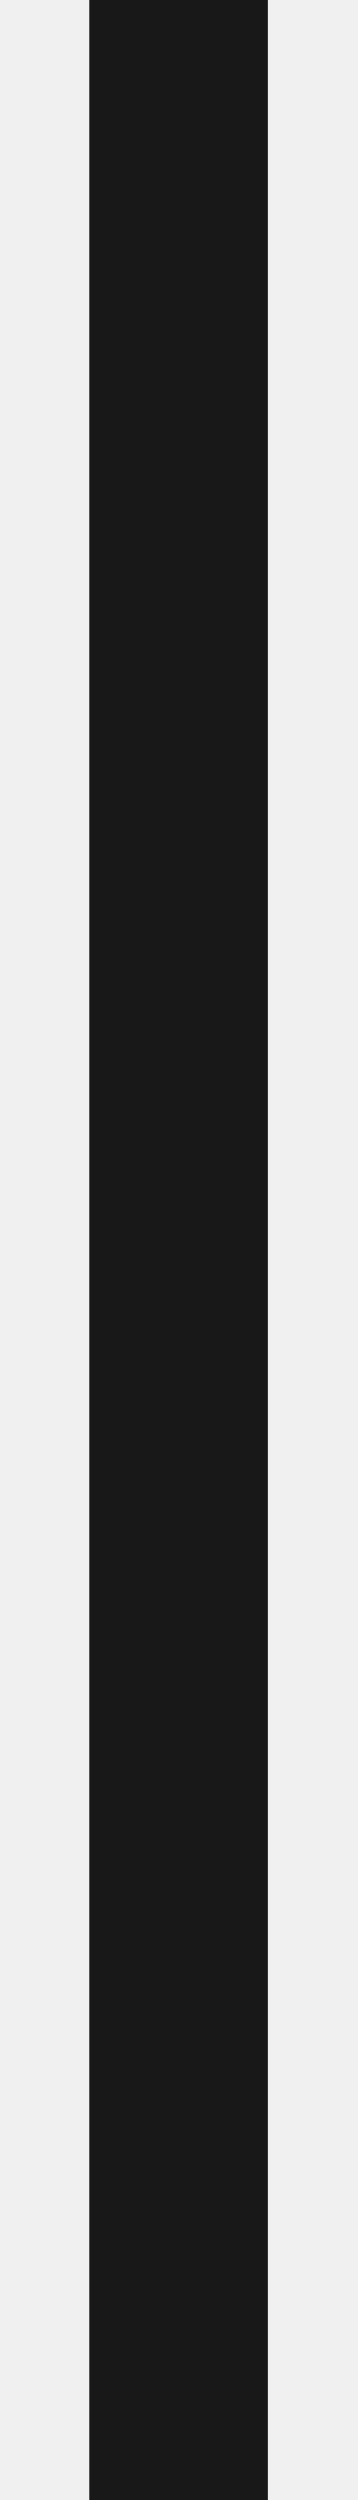
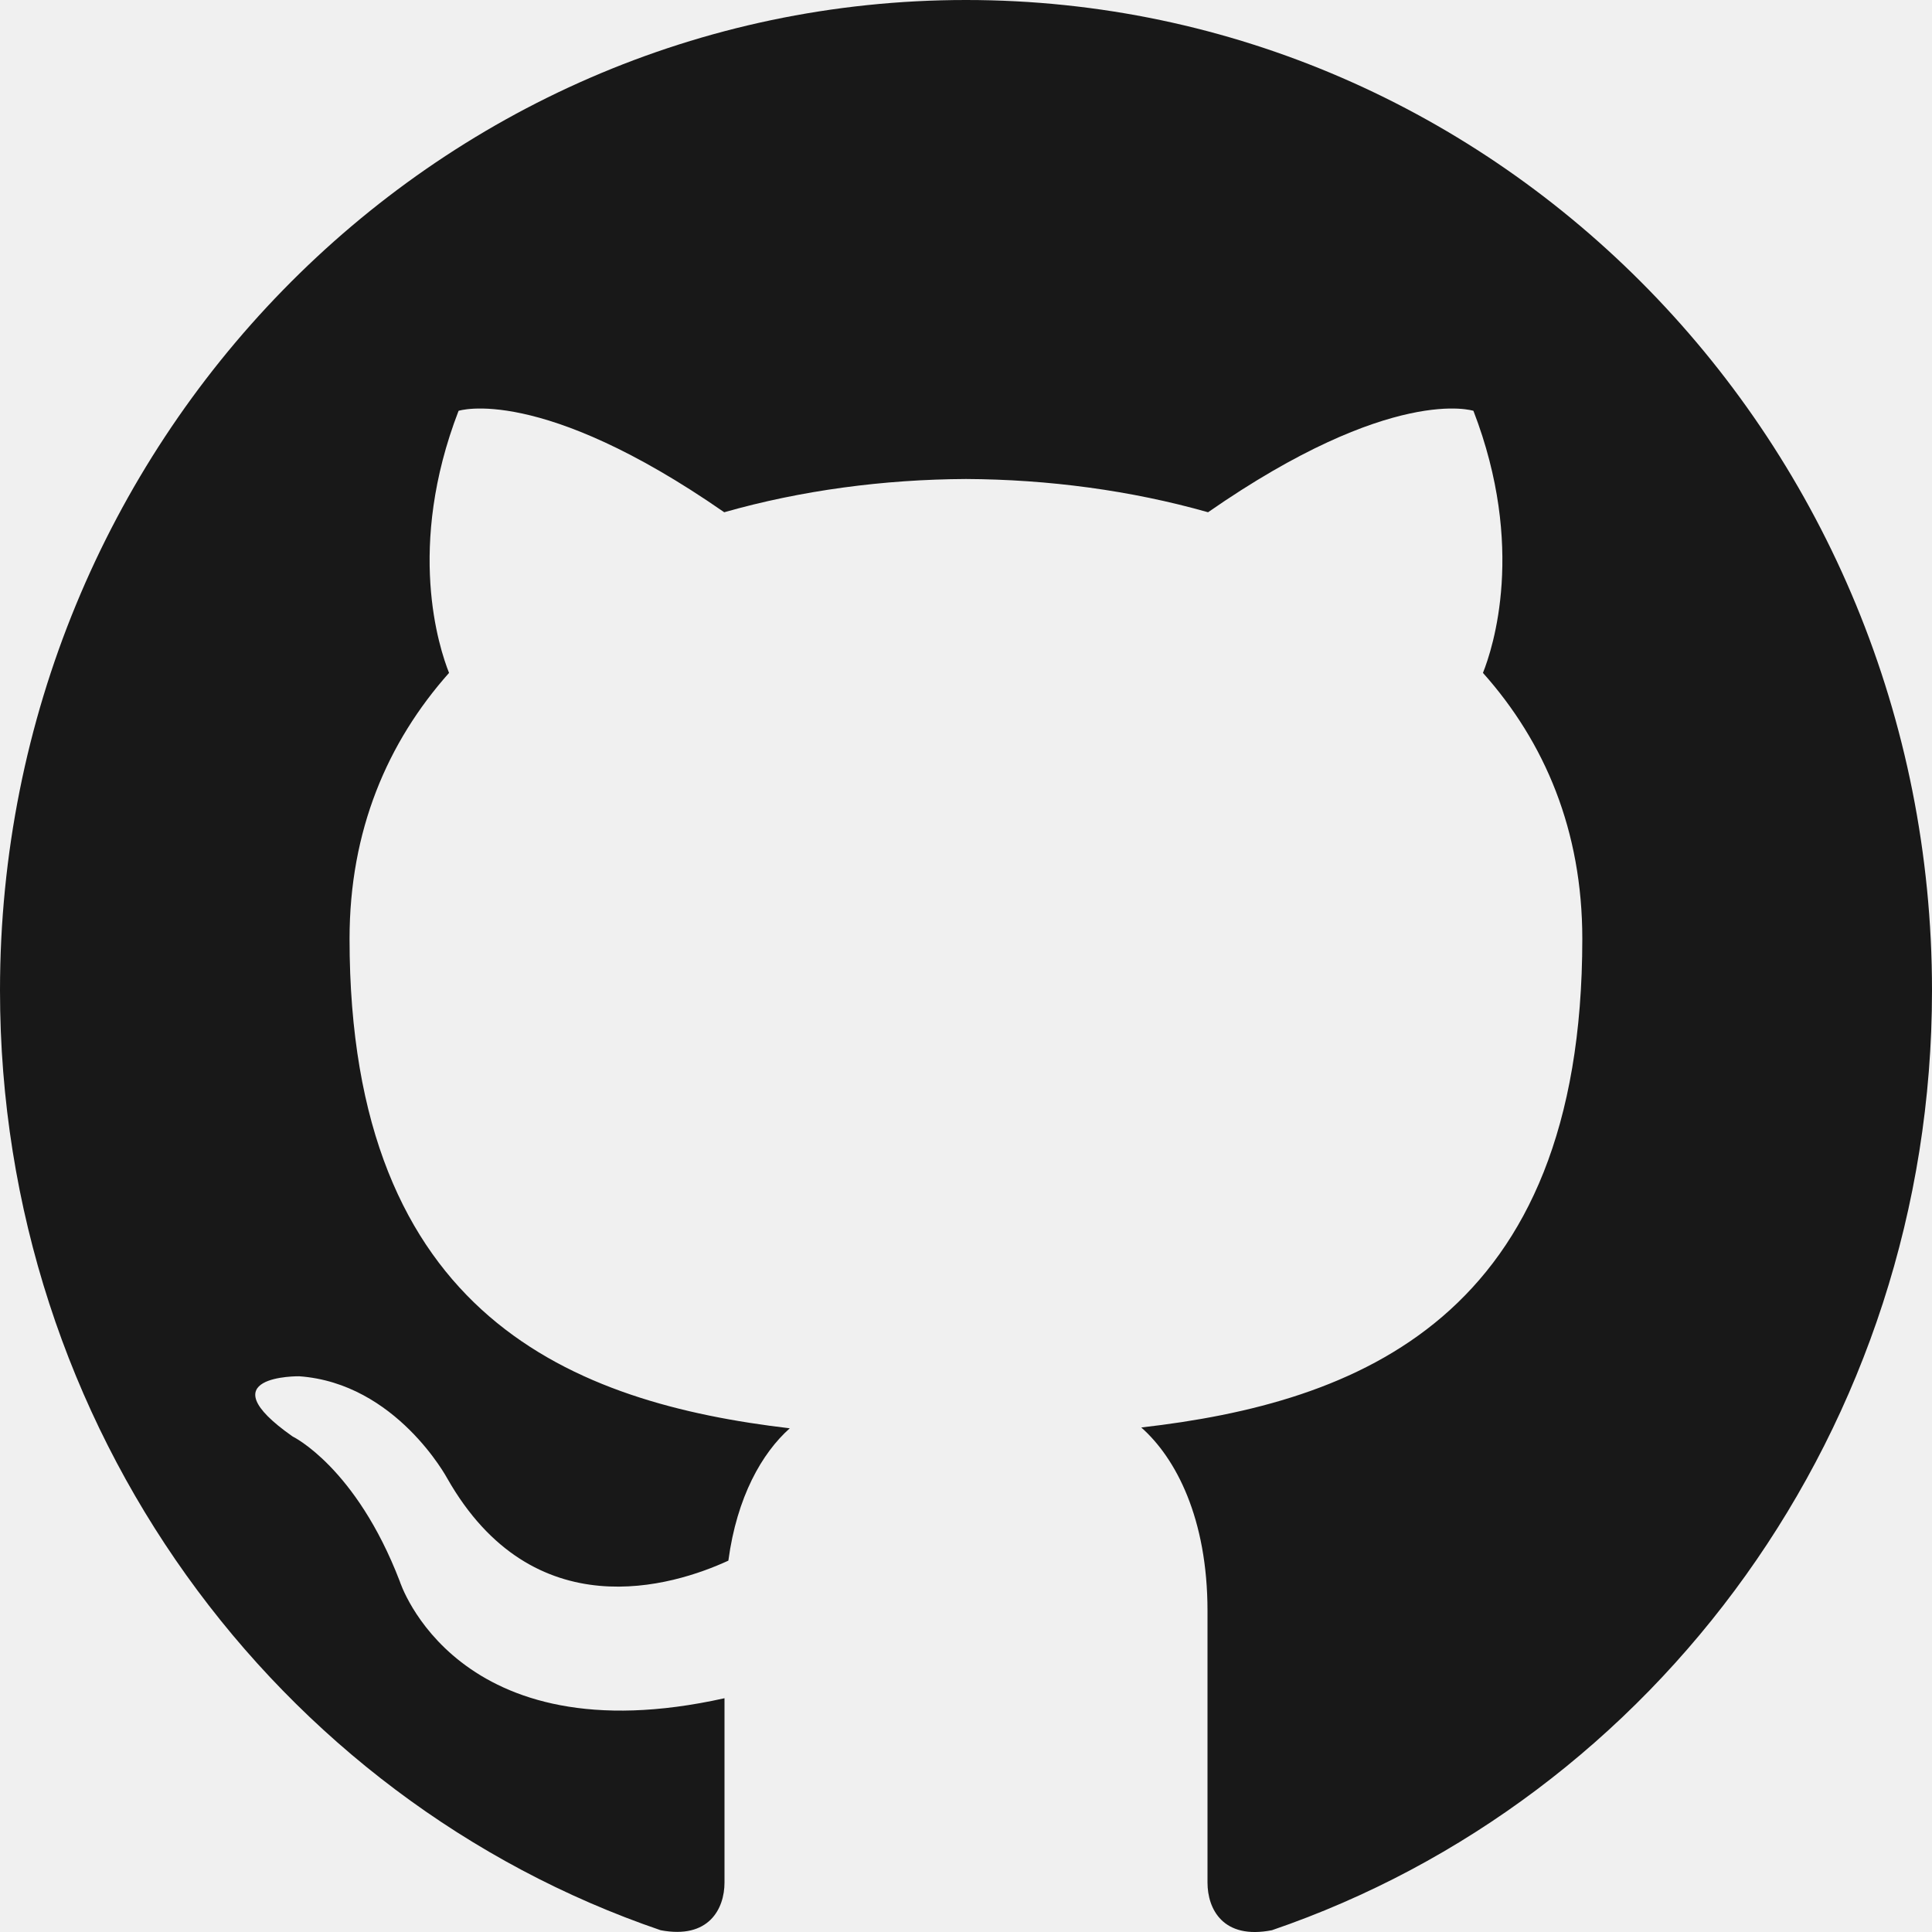
- <svg xmlns="http://www.w3.org/2000/svg" version="1.1" width="2px" height="14px">
+ <svg xmlns="http://www.w3.org/2000/svg" version="1.1" width="14px" height="14px">
  <defs>
    <pattern id="BGPattern" patternUnits="userSpaceOnUse" alignment="0 0" imageRepeat="None" />
-     <mask fill="white" id="Clip783">
-       <path d="M 0.5 14  L 0.5 0  L 1.5 0  L 1.5 14  L 0.5 14  Z " fill-rule="evenodd" />
+     <mask fill="white" id="Clip421">
+       <path d="M 14 7.177  C 14 3.213  10.866 0  7 0  C 3.135 0  0 3.213  0 7.177  C 0 10.348  2.006 13.038  4.787 13.987  C 5.137 14.054  5.25 13.831  5.25 13.642  L 5.25 12.306  C 3.303 12.74  2.897 11.459  2.897 11.459  C 2.579 10.63  2.12 10.409  2.12 10.409  C 1.485 9.963  2.168 9.973  2.168 9.973  C 2.871 10.023  3.241 10.713  3.241 10.713  C 3.865 11.81  4.878 11.493  5.278 11.309  C 5.34 10.846  5.522 10.529  5.723 10.35  C 4.168 10.167  2.533 9.552  2.533 6.803  C 2.533 6.018  2.807 5.379  3.254 4.876  C 3.182 4.695  2.942 3.965  3.323 2.977  C 3.323 2.977  3.911 2.784  5.248 3.712  C 5.806 3.553  6.405 3.474  7 3.471  C 7.595 3.474  8.194 3.553  8.754 3.712  C 10.09 2.784  10.677 2.977  10.677 2.977  C 11.058 3.965  10.818 4.696  10.746 4.876  C 11.195 5.379  11.466 6.019  11.466 6.803  C 11.466 9.559  9.829 10.166  8.27 10.344  C 8.521 10.566  8.75 11.003  8.75 11.673  L 8.75 13.642  C 8.75 13.833  8.862 14.057  9.217 13.987  C 11.997 13.036  14 10.347  14 7.177  Z " fill-rule="evenodd" />
    </mask>
  </defs>
-   <g transform="matrix(1 0 0 1 -731 -482 )">
-     <path d="M 0.5 14  L 0.5 0  L 1.5 0  L 1.5 14  L 0.5 14  Z " fill-rule="nonzero" fill="rgba(0, 0, 0, 0.898)" stroke="none" transform="matrix(1 0 0 1 731 482 )" class="fill" />
-     <path d="M 0.5 14  L 0.5 0  L 1.5 0  L 1.5 14  L 0.5 14  Z " stroke-width="0" stroke-dasharray="0" stroke="rgba(255, 255, 255, 0)" fill="none" transform="matrix(1 0 0 1 731 482 )" class="stroke" mask="url(#Clip783)" />
+   <g transform="matrix(1 0 0 1 -148 -777 )">
+     <path d="M 14 7.177  C 14 3.213  10.866 0  7 0  C 3.135 0  0 3.213  0 7.177  C 0 10.348  2.006 13.038  4.787 13.987  C 5.137 14.054  5.25 13.831  5.25 13.642  L 5.25 12.306  C 3.303 12.74  2.897 11.459  2.897 11.459  C 2.579 10.63  2.12 10.409  2.12 10.409  C 1.485 9.963  2.168 9.973  2.168 9.973  C 2.871 10.023  3.241 10.713  3.241 10.713  C 3.865 11.81  4.878 11.493  5.278 11.309  C 5.34 10.846  5.522 10.529  5.723 10.35  C 4.168 10.167  2.533 9.552  2.533 6.803  C 2.533 6.018  2.807 5.379  3.254 4.876  C 3.182 4.695  2.942 3.965  3.323 2.977  C 3.323 2.977  3.911 2.784  5.248 3.712  C 5.806 3.553  6.405 3.474  7 3.471  C 7.595 3.474  8.194 3.553  8.754 3.712  C 10.09 2.784  10.677 2.977  10.677 2.977  C 11.058 3.965  10.818 4.696  10.746 4.876  C 11.195 5.379  11.466 6.019  11.466 6.803  C 11.466 9.559  9.829 10.166  8.27 10.344  C 8.521 10.566  8.75 11.003  8.75 11.673  L 8.75 13.642  C 8.75 13.833  8.862 14.057  9.217 13.987  C 11.997 13.036  14 10.347  14 7.177  Z " fill-rule="nonzero" fill="rgba(0, 0, 0, 0.898)" stroke="none" transform="matrix(1 0 0 1 148 777 )" class="fill" />
+     <path d="M 14 7.177  C 14 3.213  10.866 0  7 0  C 3.135 0  0 3.213  0 7.177  C 0 10.348  2.006 13.038  4.787 13.987  C 5.137 14.054  5.25 13.831  5.25 13.642  L 5.25 12.306  C 3.303 12.74  2.897 11.459  2.897 11.459  C 2.579 10.63  2.12 10.409  2.12 10.409  C 1.485 9.963  2.168 9.973  2.168 9.973  C 2.871 10.023  3.241 10.713  3.241 10.713  C 3.865 11.81  4.878 11.493  5.278 11.309  C 5.34 10.846  5.522 10.529  5.723 10.35  C 4.168 10.167  2.533 9.552  2.533 6.803  C 2.533 6.018  2.807 5.379  3.254 4.876  C 3.182 4.695  2.942 3.965  3.323 2.977  C 3.323 2.977  3.911 2.784  5.248 3.712  C 5.806 3.553  6.405 3.474  7 3.471  C 7.595 3.474  8.194 3.553  8.754 3.712  C 10.09 2.784  10.677 2.977  10.677 2.977  C 11.058 3.965  10.818 4.696  10.746 4.876  C 11.195 5.379  11.466 6.019  11.466 6.803  C 11.466 9.559  9.829 10.166  8.27 10.344  C 8.521 10.566  8.75 11.003  8.75 11.673  L 8.75 13.642  C 8.75 13.833  8.862 14.057  9.217 13.987  C 11.997 13.036  14 10.347  14 7.177  Z " stroke-width="0" stroke-dasharray="0" stroke="rgba(255, 255, 255, 0)" fill="none" transform="matrix(1 0 0 1 148 777 )" class="stroke" mask="url(#Clip421)" />
  </g>
</svg>
